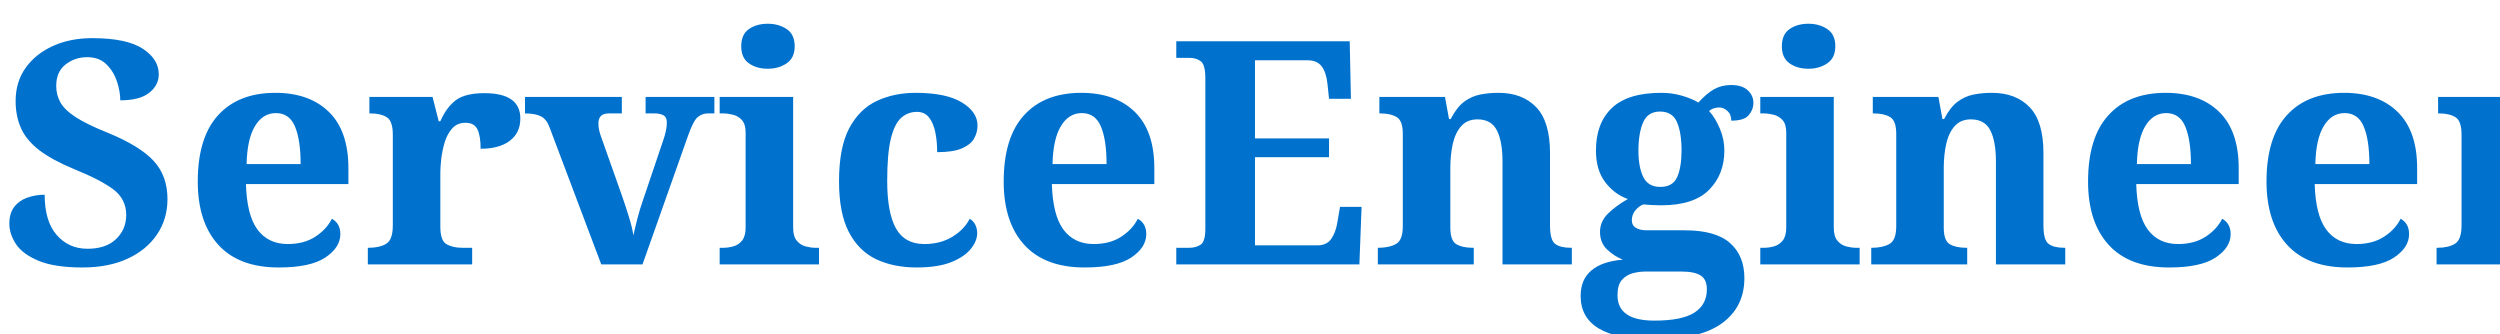
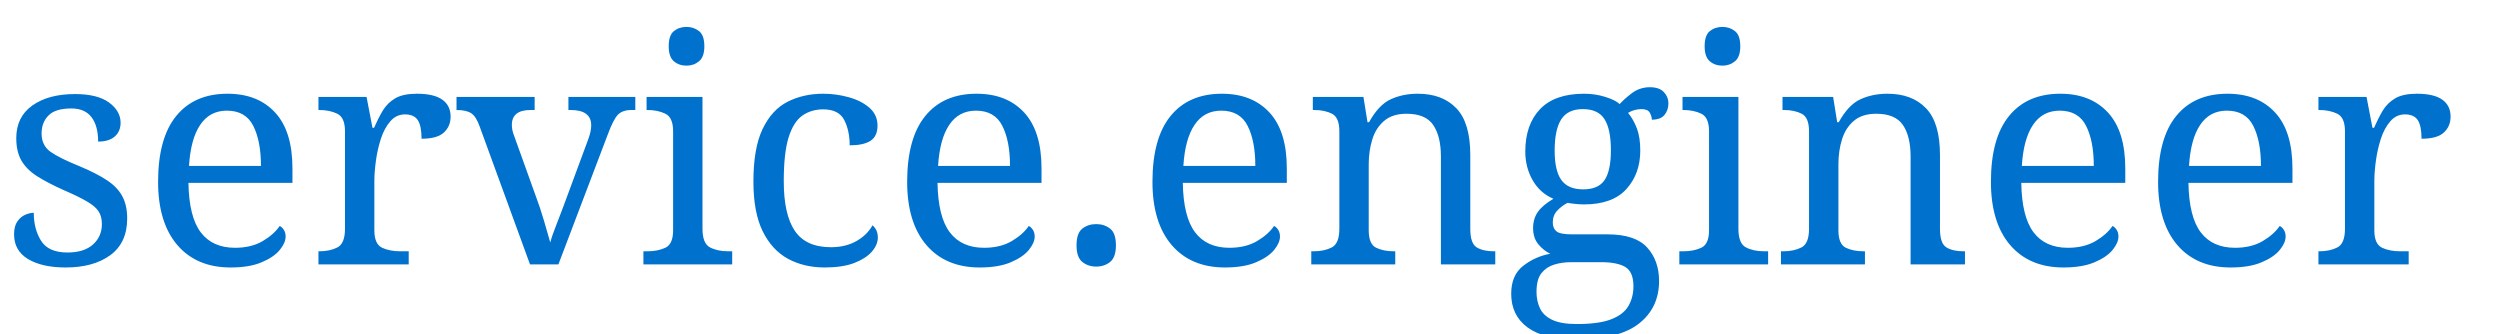
<svg xmlns="http://www.w3.org/2000/svg" version="1.1" width="450" height="60" viewBox="0 0 475 64" xml:space="preserve">
  <defs>
</defs>
  <g transform="matrix(1 0 0 1 373.28 30.66)" style="">
    <text xml:space="preserve" font-family="'Playfair Display', serif" font-size="60" font-style="normal" font-weight="normal" style="stroke: none; stroke-width: 1; stroke-dasharray: none; stroke-linecap: butt; stroke-dashoffset: 0; stroke-linejoin: miter; stroke-miterlimit: 4; fill: rgb(0,114,206); fill-rule: nonzero; opacity: 1; white-space: pre;">
-       <tspan x="-375.78" y="20.1" style="font-weight: bold; fill: rgb(0,114,206); ">ServiceEngineer</tspan>
+       <tspan x="-375.78" y="20.1" style="font-weight: normal; fill: rgb(0,114,206); ">service.engineer</tspan>
    </text>
  </g>
</svg>
